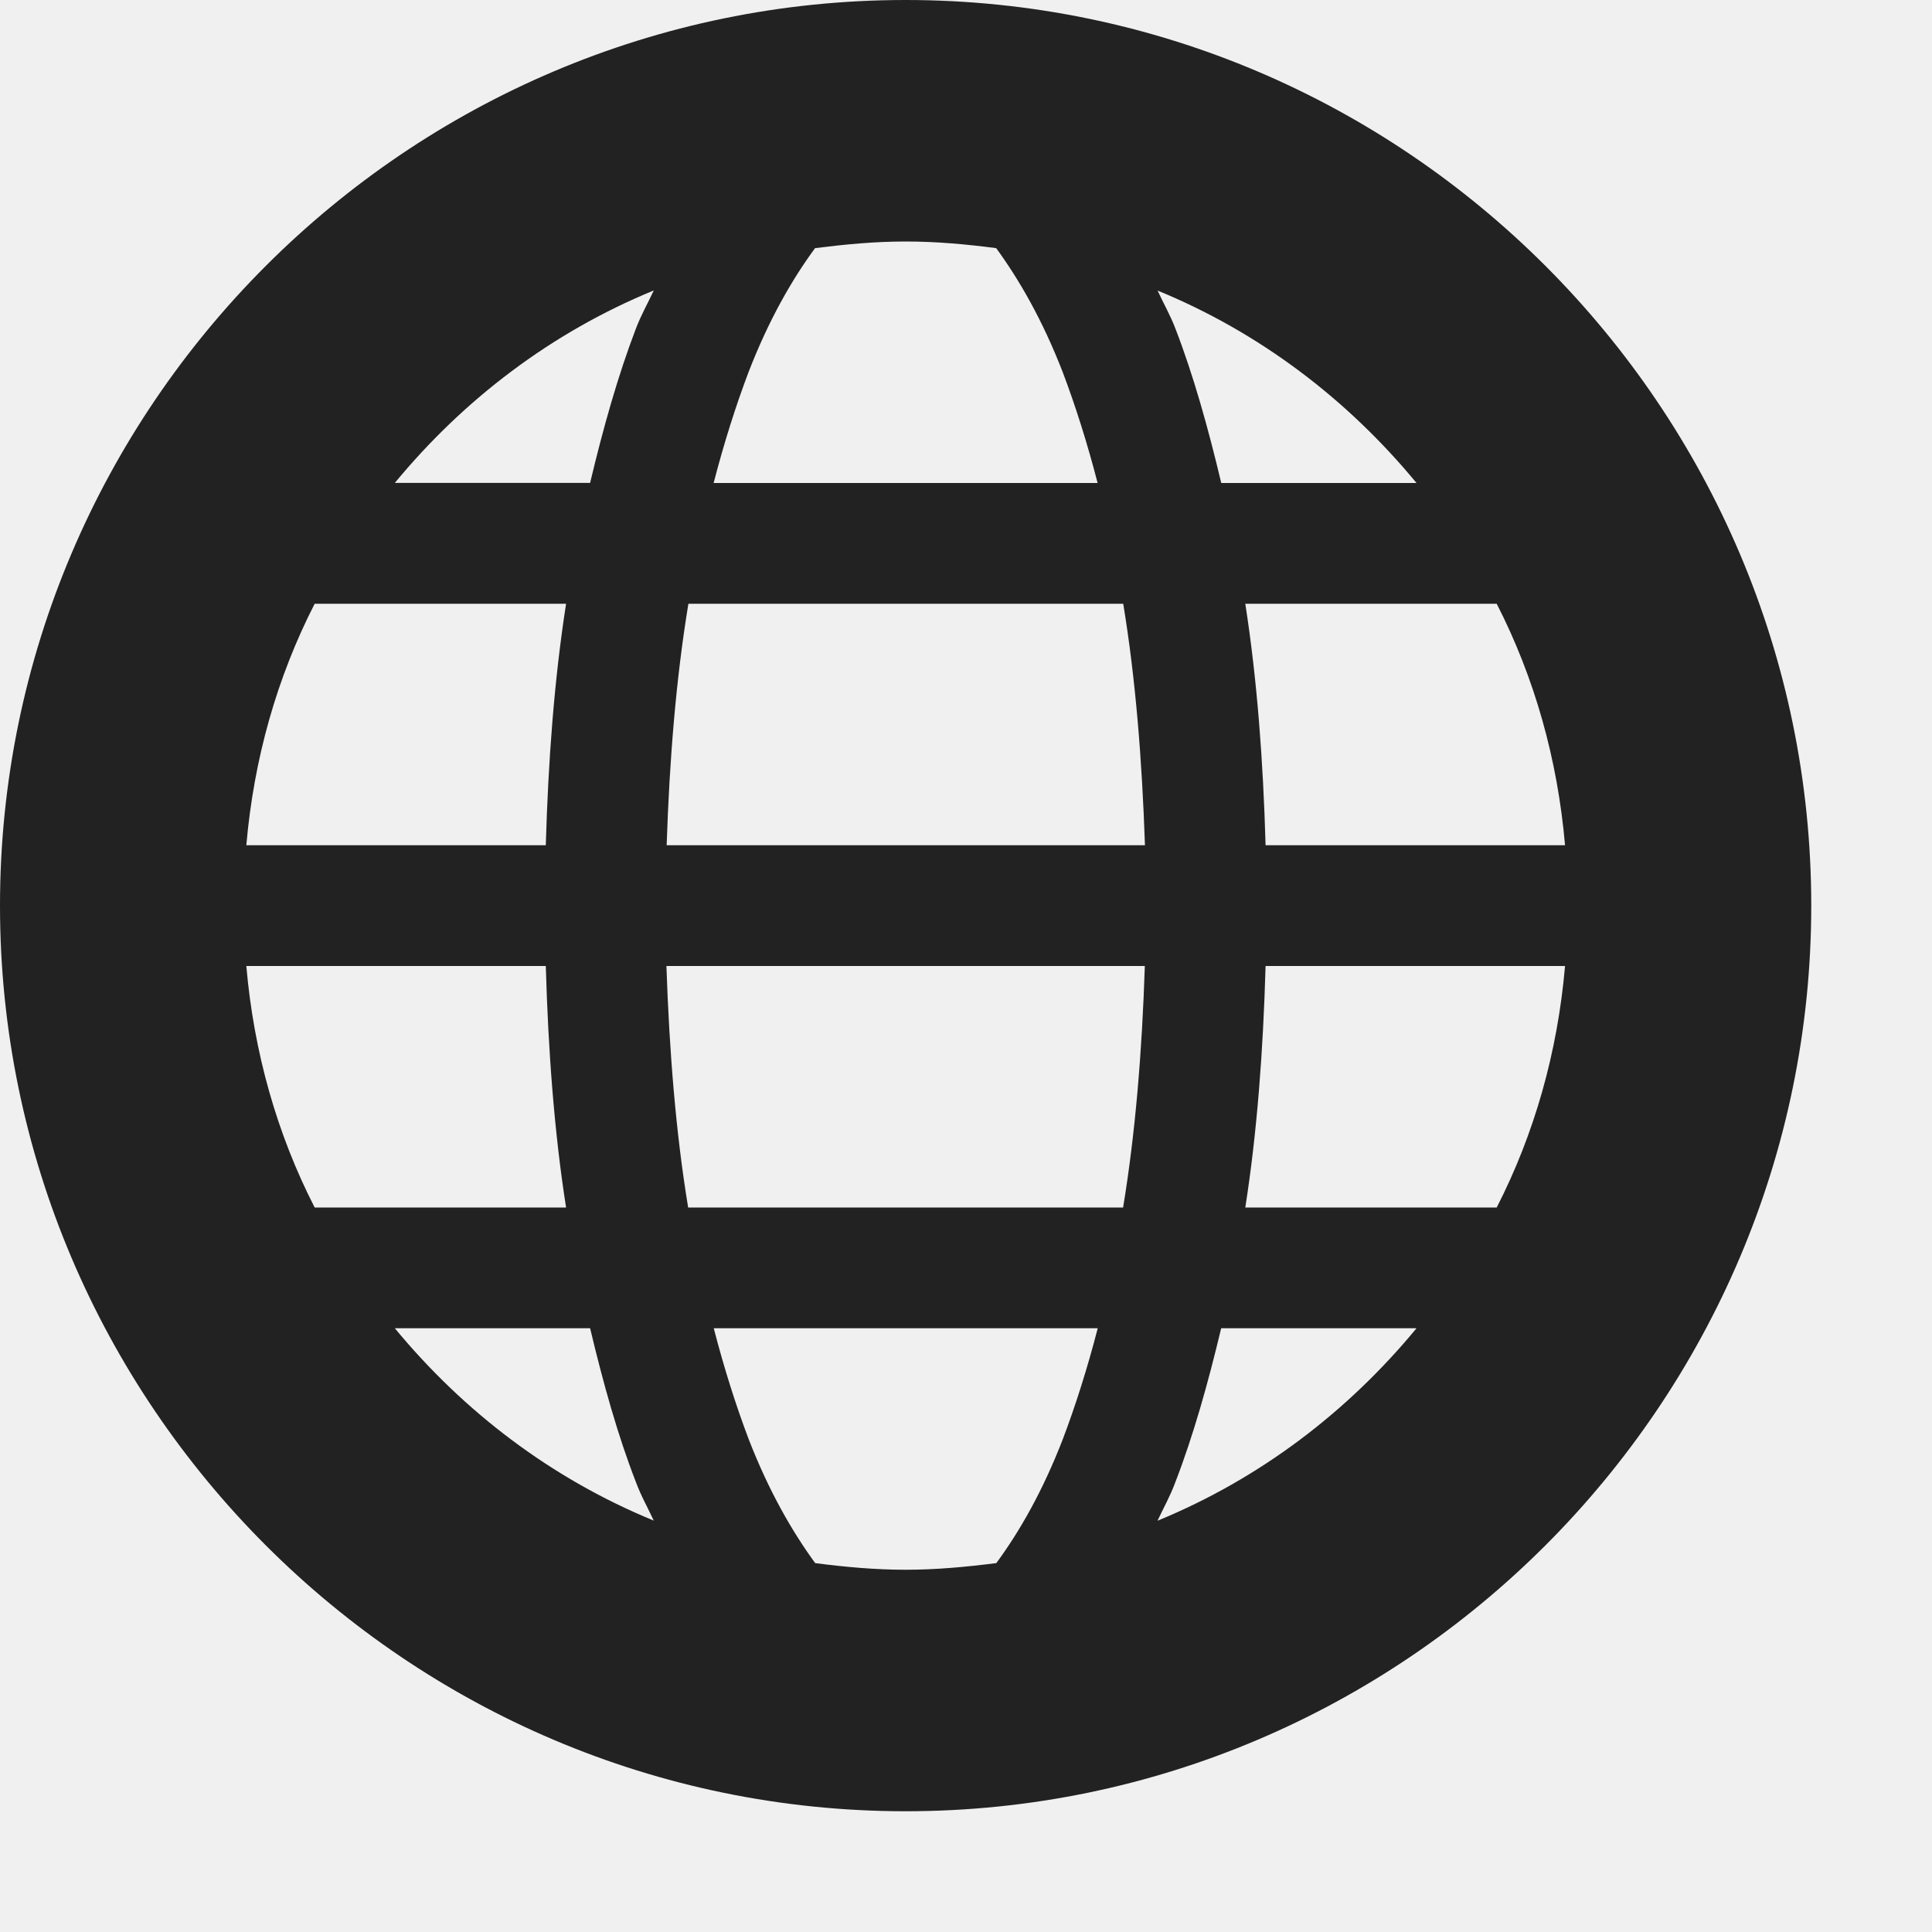
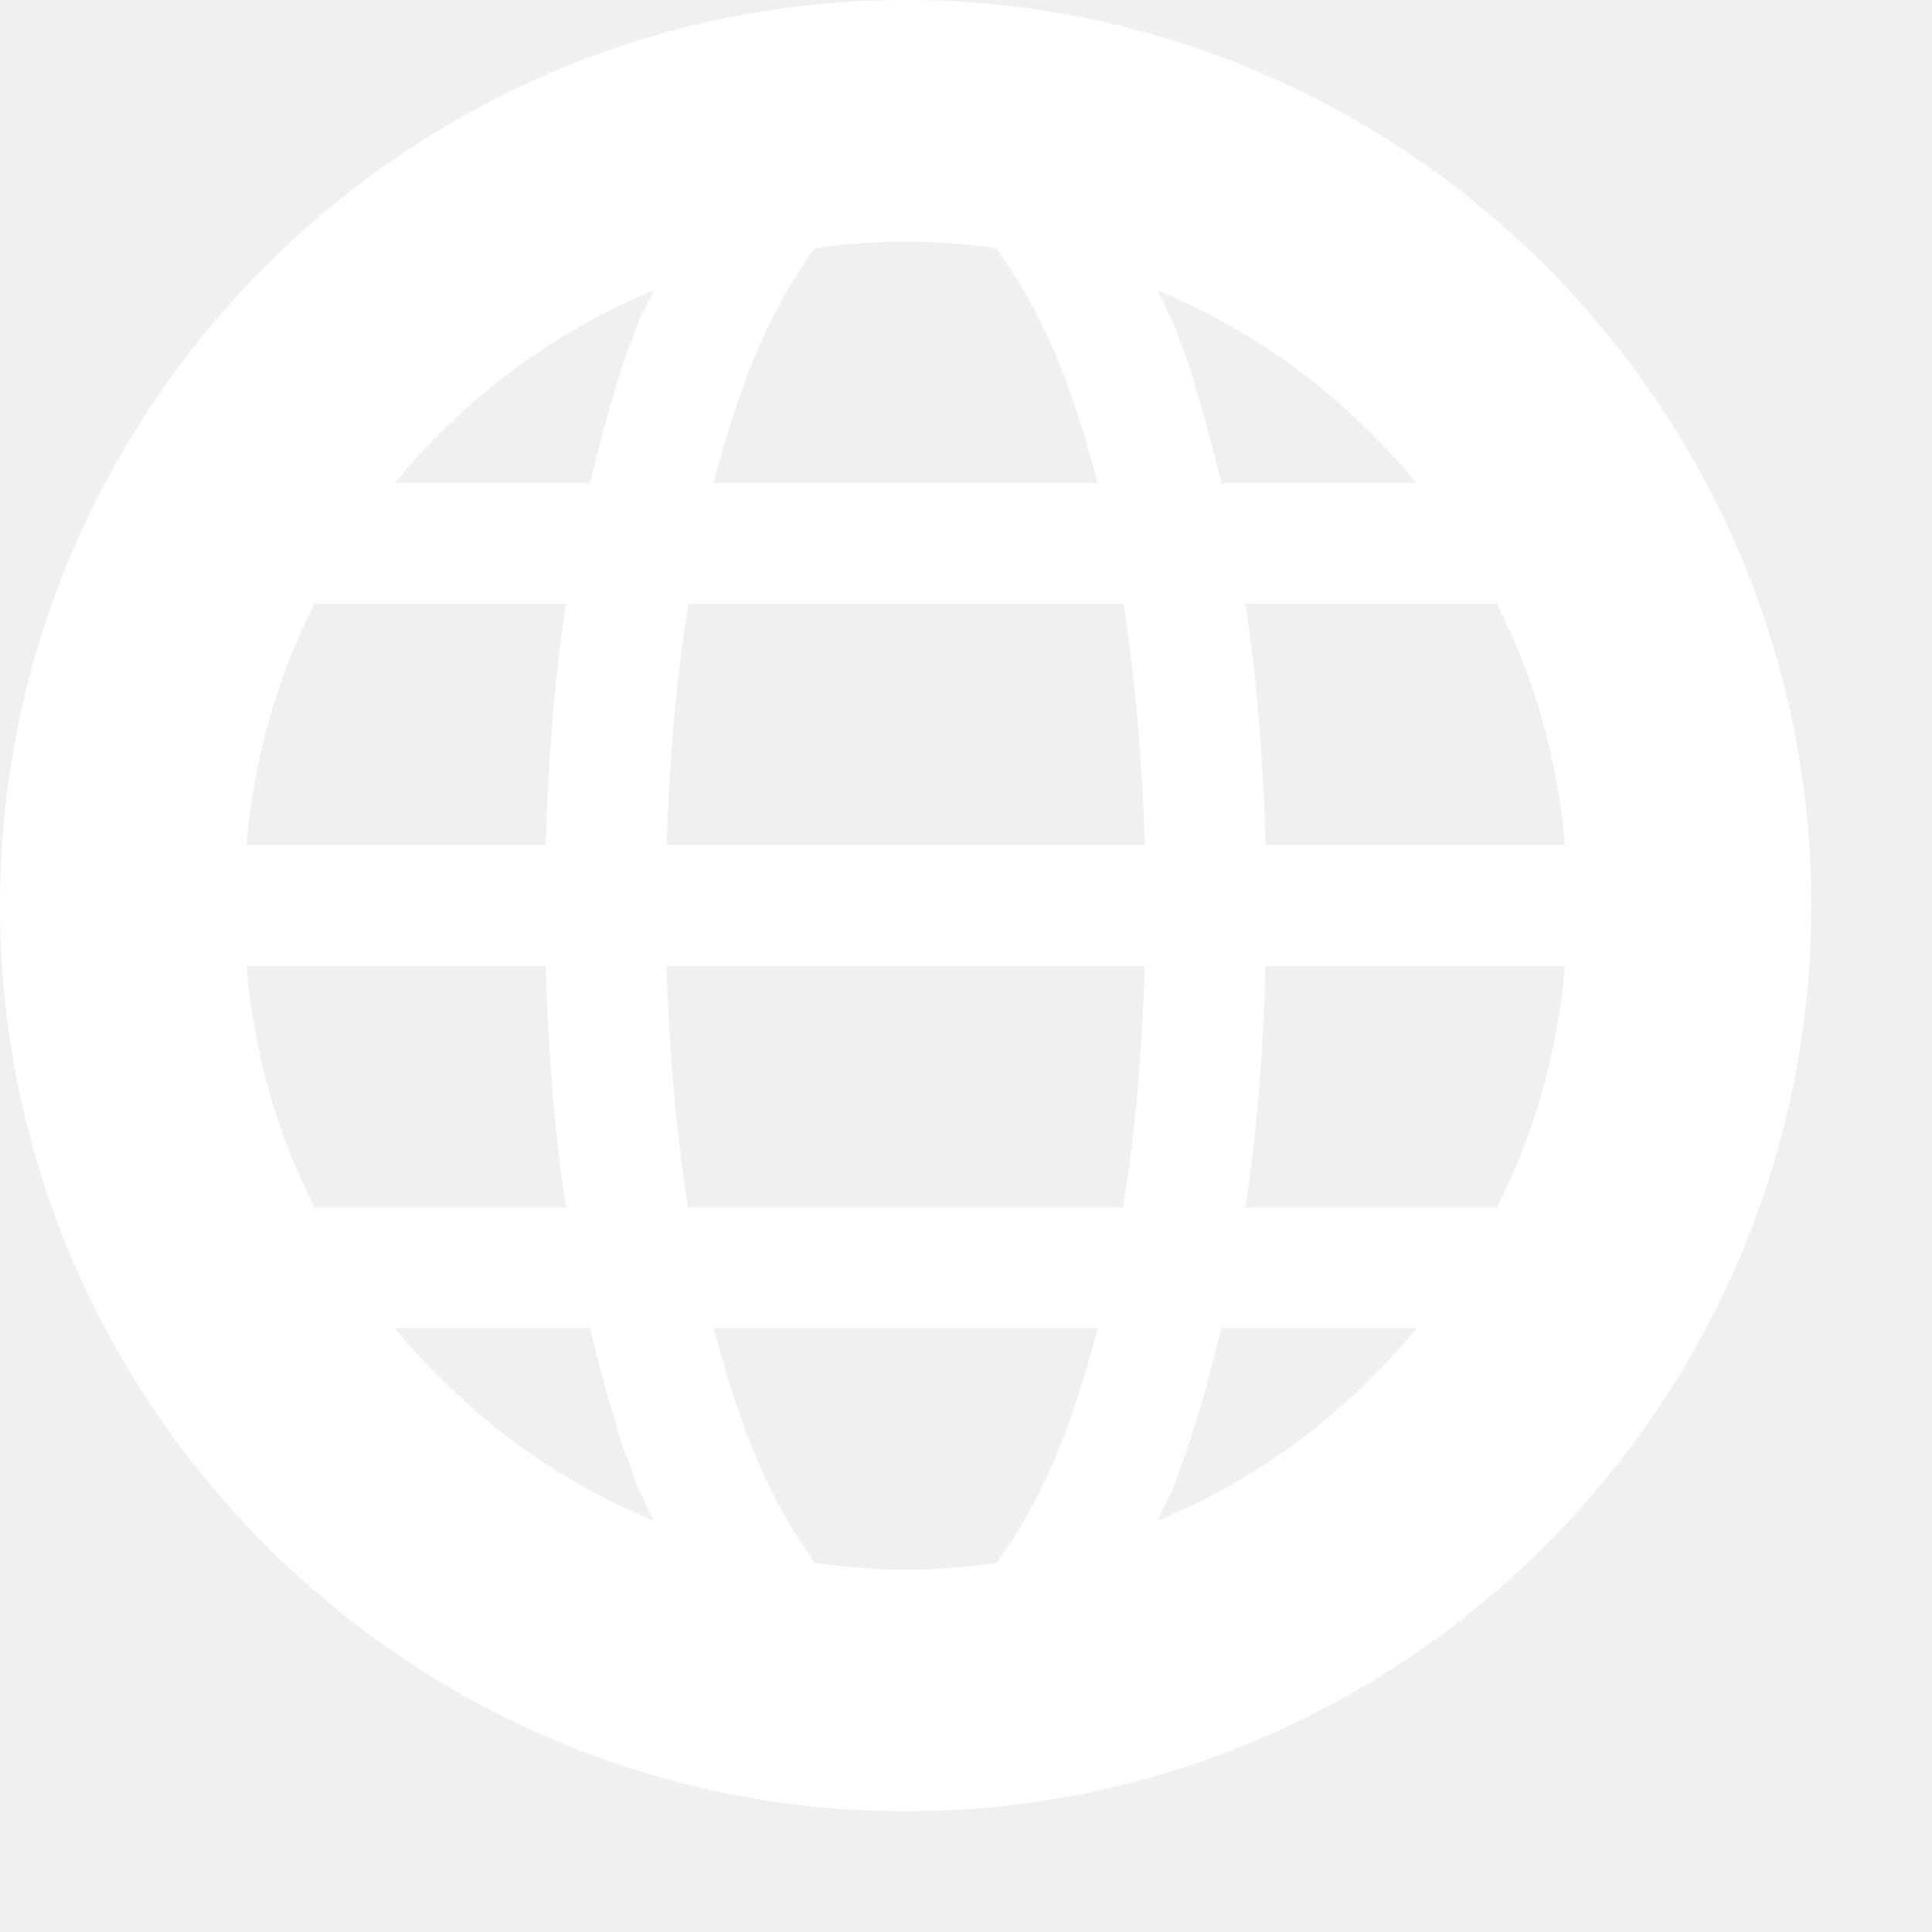
- <svg xmlns="http://www.w3.org/2000/svg" height="16px" viewBox="0 0 16 16" width="16px">
-   <path d="m 7.5 0 c -4.129 0 -7.5 3.371 -7.5 7.5 s 3.371 7.5 7.5 7.5 s 7.5 -3.371 7.5 -7.5 s -3.371 -7.5 -7.5 -7.5 z m 0 2 c 0.258 0 0.504 0.023 0.75 0.055 c 0.191 0.262 0.383 0.594 0.551 1.027 c 0.105 0.277 0.203 0.586 0.289 0.918 h -3.18 c 0.086 -0.332 0.184 -0.641 0.289 -0.918 c 0.168 -0.434 0.359 -0.766 0.551 -1.027 c 0.246 -0.031 0.492 -0.055 0.75 -0.055 z m -2.086 0.406 c -0.051 0.109 -0.105 0.203 -0.148 0.316 c -0.148 0.387 -0.27 0.82 -0.379 1.277 h -1.617 c 0.57 -0.691 1.297 -1.246 2.145 -1.594 z m 4.172 0 c 0.848 0.348 1.574 0.902 2.145 1.594 h -1.617 c -0.109 -0.457 -0.23 -0.891 -0.379 -1.277 c -0.043 -0.113 -0.098 -0.207 -0.148 -0.316 z m -6.98 2.594 h 2.082 c -0.098 0.629 -0.148 1.301 -0.168 2 h -2.48 c 0.062 -0.715 0.254 -1.391 0.566 -2 z m 3.094 0 h 3.602 c 0.102 0.617 0.156 1.293 0.18 2 h -3.961 c 0.023 -0.707 0.078 -1.383 0.18 -2 z m 4.613 0 h 2.082 c 0.312 0.609 0.504 1.285 0.566 2 h -2.48 c -0.02 -0.699 -0.07 -1.371 -0.168 -2 z m -8.273 3 h 2.48 c 0.02 0.699 0.07 1.375 0.168 2 h -2.082 c -0.312 -0.609 -0.504 -1.285 -0.566 -2 z m 3.48 0 h 3.961 c -0.023 0.707 -0.078 1.383 -0.18 2 h -3.602 c -0.102 -0.617 -0.156 -1.293 -0.18 -2 z m 4.961 0 h 2.48 c -0.062 0.715 -0.254 1.391 -0.566 2 h -2.082 c 0.098 -0.625 0.148 -1.301 0.168 -2 z m -7.211 3 h 1.617 c 0.109 0.457 0.23 0.891 0.379 1.273 c 0.043 0.117 0.098 0.211 0.148 0.32 c -0.848 -0.348 -1.574 -0.902 -2.145 -1.594 z m 2.641 0 h 3.18 c -0.086 0.332 -0.184 0.641 -0.289 0.918 c -0.168 0.434 -0.359 0.766 -0.551 1.027 c -0.246 0.031 -0.496 0.055 -0.75 0.055 s -0.504 -0.023 -0.75 -0.055 c -0.191 -0.262 -0.383 -0.594 -0.551 -1.027 c -0.105 -0.277 -0.203 -0.586 -0.289 -0.918 z m 4.203 0 h 1.617 c -0.57 0.691 -1.297 1.246 -2.145 1.594 c 0.051 -0.109 0.105 -0.203 0.148 -0.32 c 0.148 -0.383 0.27 -0.816 0.379 -1.273 z m 0 0" fill="#222222" />
+ <svg xmlns="http://www.w3.org/2000/svg" height="16px" viewBox="0 0 16 16" width="16px" version="1.1" id="svg44">
+   <defs id="defs48" />
+   <path d="m 7.5 0 c -4.129 0 -7.5 3.371 -7.5 7.5 s 3.371 7.5 7.5 7.5 s 7.5 -3.371 7.5 -7.5 s -3.371 -7.5 -7.5 -7.5 z m 0 2 c 0.258 0 0.504 0.023 0.75 0.055 c 0.191 0.262 0.383 0.594 0.551 1.027 c 0.105 0.277 0.203 0.586 0.289 0.918 h -3.18 c 0.086 -0.332 0.184 -0.641 0.289 -0.918 c 0.168 -0.434 0.359 -0.766 0.551 -1.027 c 0.246 -0.031 0.492 -0.055 0.75 -0.055 z m -2.086 0.406 c -0.051 0.109 -0.105 0.203 -0.148 0.316 c -0.148 0.387 -0.27 0.82 -0.379 1.277 h -1.617 c 0.57 -0.691 1.297 -1.246 2.145 -1.594 z m 4.172 0 c 0.848 0.348 1.574 0.902 2.145 1.594 h -1.617 c -0.109 -0.457 -0.23 -0.891 -0.379 -1.277 c -0.043 -0.113 -0.098 -0.207 -0.148 -0.316 z m -6.98 2.594 h 2.082 c -0.098 0.629 -0.148 1.301 -0.168 2 h -2.48 c 0.062 -0.715 0.254 -1.391 0.566 -2 z m 3.094 0 h 3.602 c 0.102 0.617 0.156 1.293 0.18 2 h -3.961 c 0.023 -0.707 0.078 -1.383 0.18 -2 z m 4.613 0 h 2.082 c 0.312 0.609 0.504 1.285 0.566 2 h -2.48 c -0.02 -0.699 -0.07 -1.371 -0.168 -2 z m -8.273 3 h 2.48 c 0.02 0.699 0.07 1.375 0.168 2 h -2.082 c -0.312 -0.609 -0.504 -1.285 -0.566 -2 z m 3.48 0 h 3.961 c -0.023 0.707 -0.078 1.383 -0.18 2 h -3.602 c -0.102 -0.617 -0.156 -1.293 -0.18 -2 z m 4.961 0 h 2.48 c -0.062 0.715 -0.254 1.391 -0.566 2 h -2.082 c 0.098 -0.625 0.148 -1.301 0.168 -2 z m -7.211 3 h 1.617 c 0.109 0.457 0.23 0.891 0.379 1.273 c 0.043 0.117 0.098 0.211 0.148 0.32 c -0.848 -0.348 -1.574 -0.902 -2.145 -1.594 z m 2.641 0 h 3.18 c -0.086 0.332 -0.184 0.641 -0.289 0.918 c -0.168 0.434 -0.359 0.766 -0.551 1.027 c -0.246 0.031 -0.496 0.055 -0.75 0.055 s -0.504 -0.023 -0.75 -0.055 c -0.191 -0.262 -0.383 -0.594 -0.551 -1.027 c -0.105 -0.277 -0.203 -0.586 -0.289 -0.918 z m 4.203 0 h 1.617 c -0.57 0.691 -1.297 1.246 -2.145 1.594 c 0.051 -0.109 0.105 -0.203 0.148 -0.32 c 0.148 -0.383 0.27 -0.816 0.379 -1.273 z m 0 0" fill="#222222" id="path42" style="fill:#ffffff" />
</svg>
